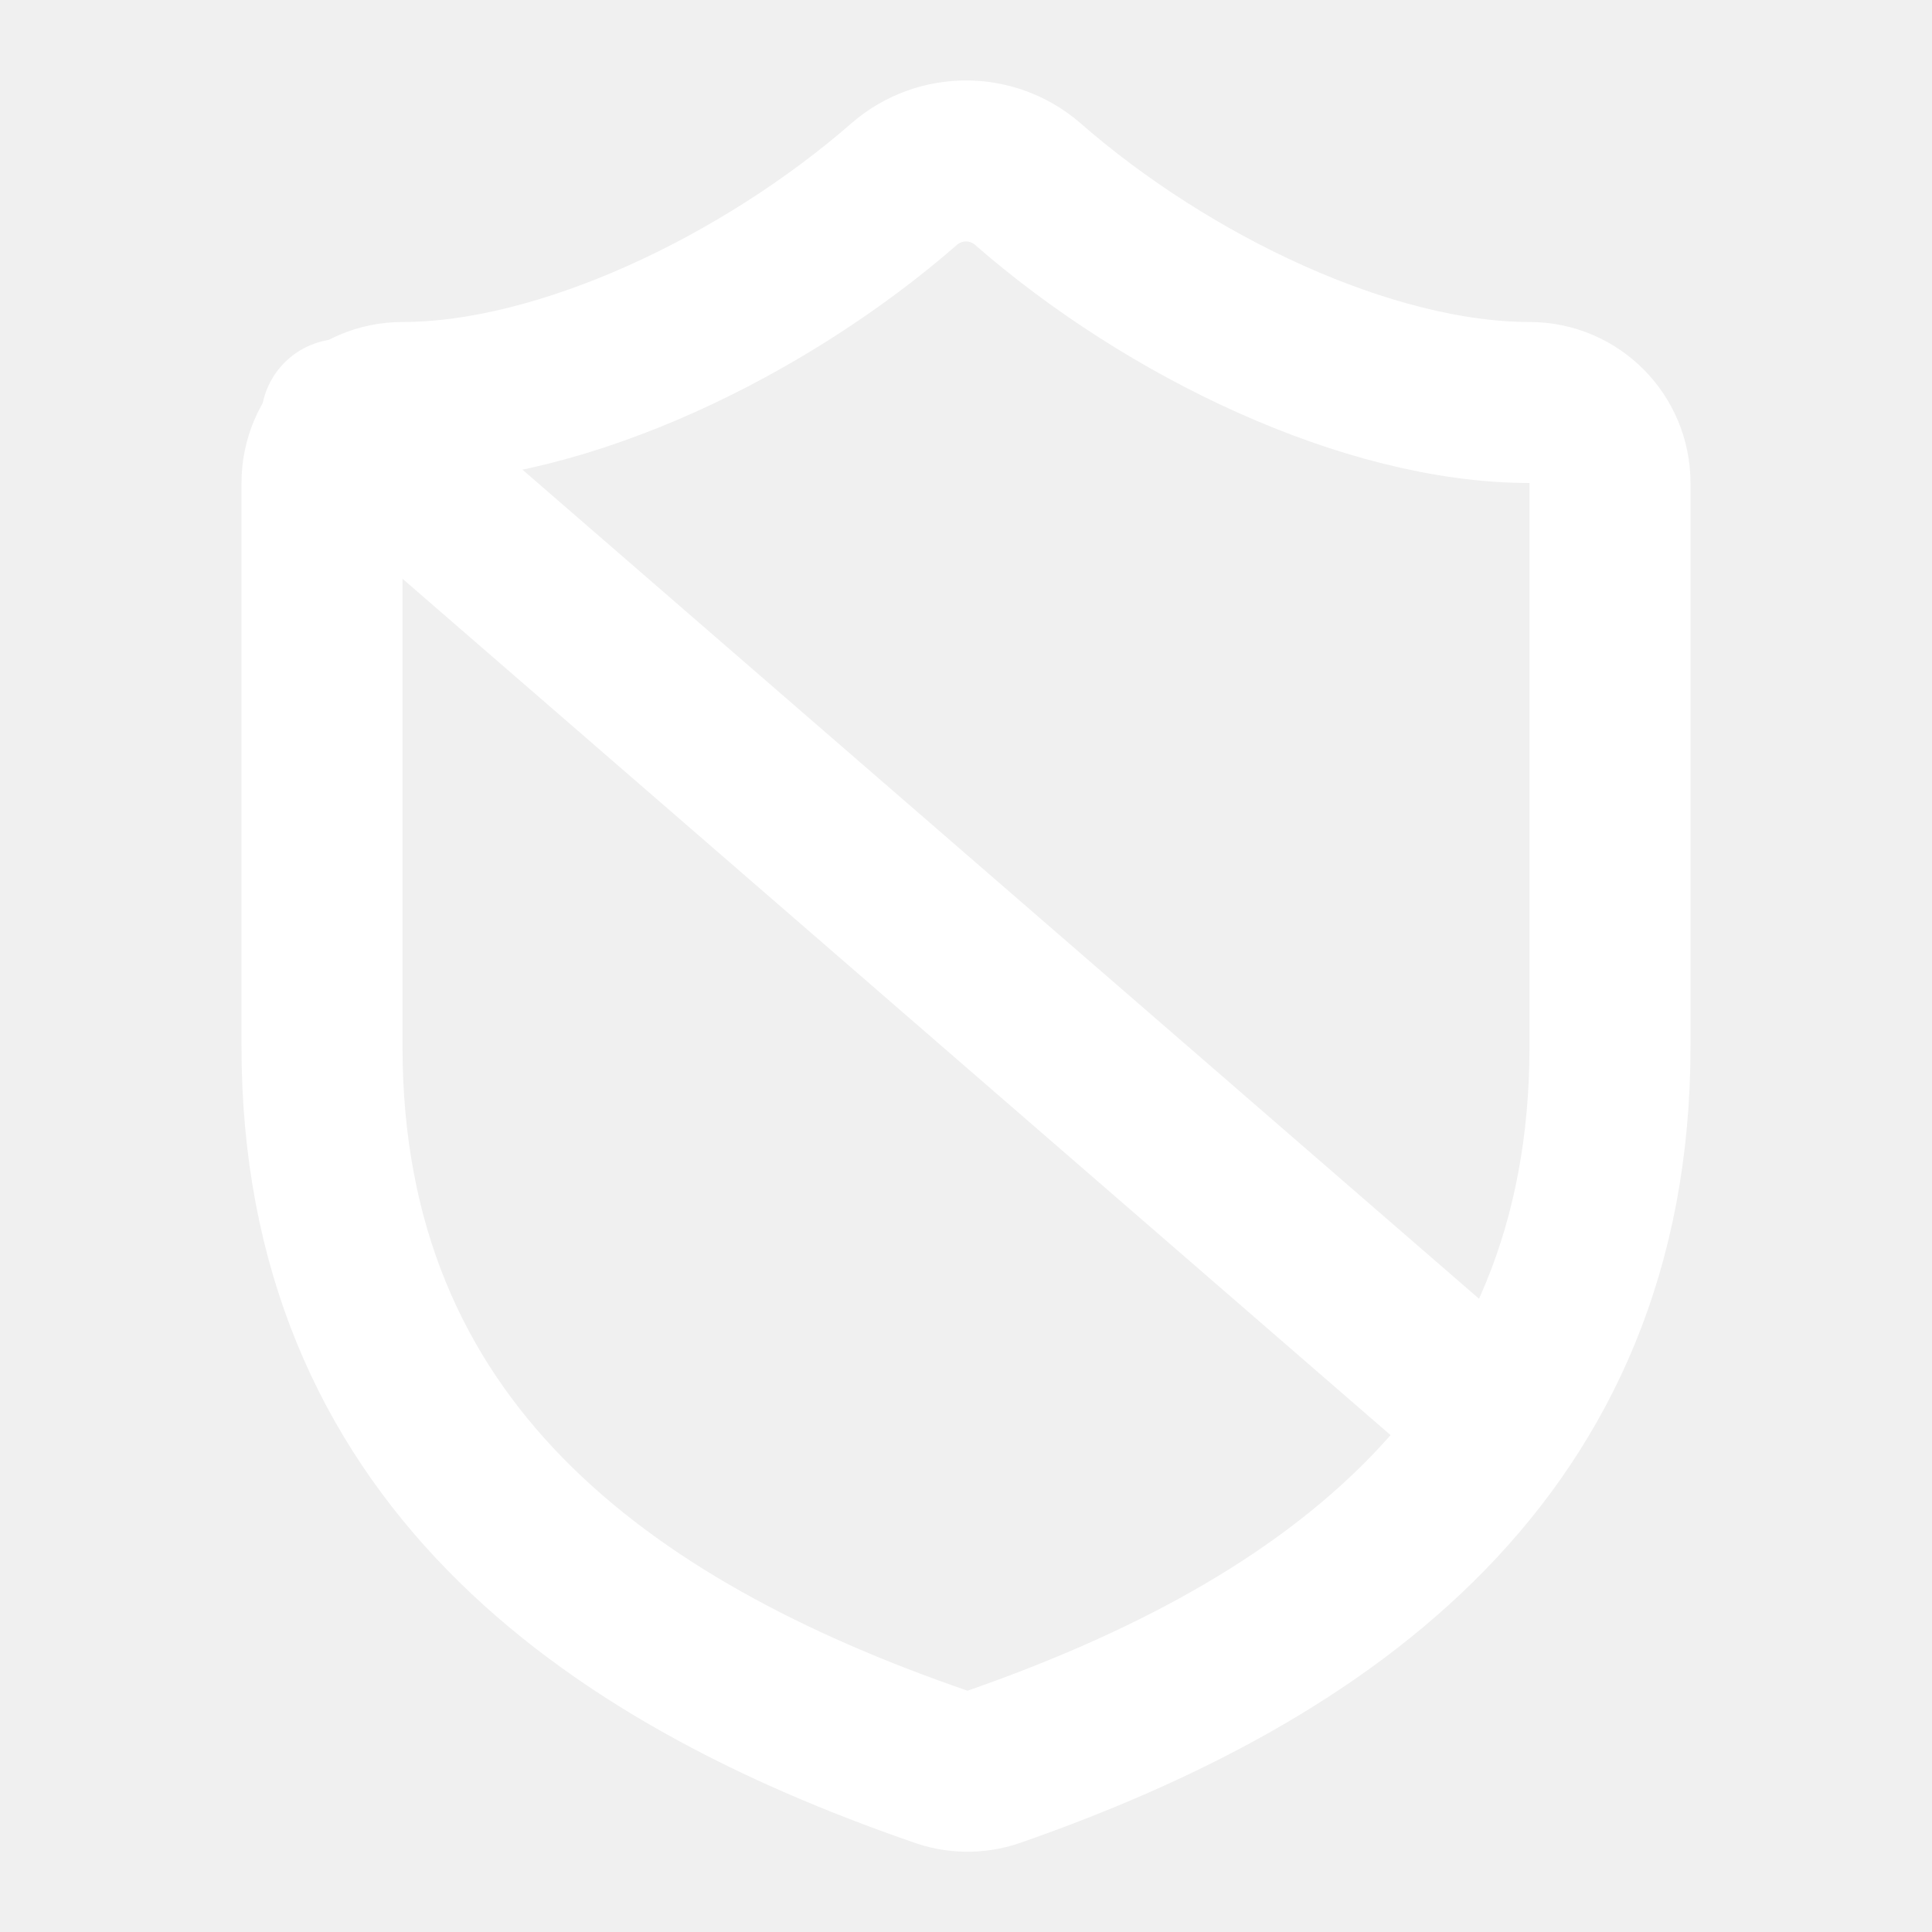
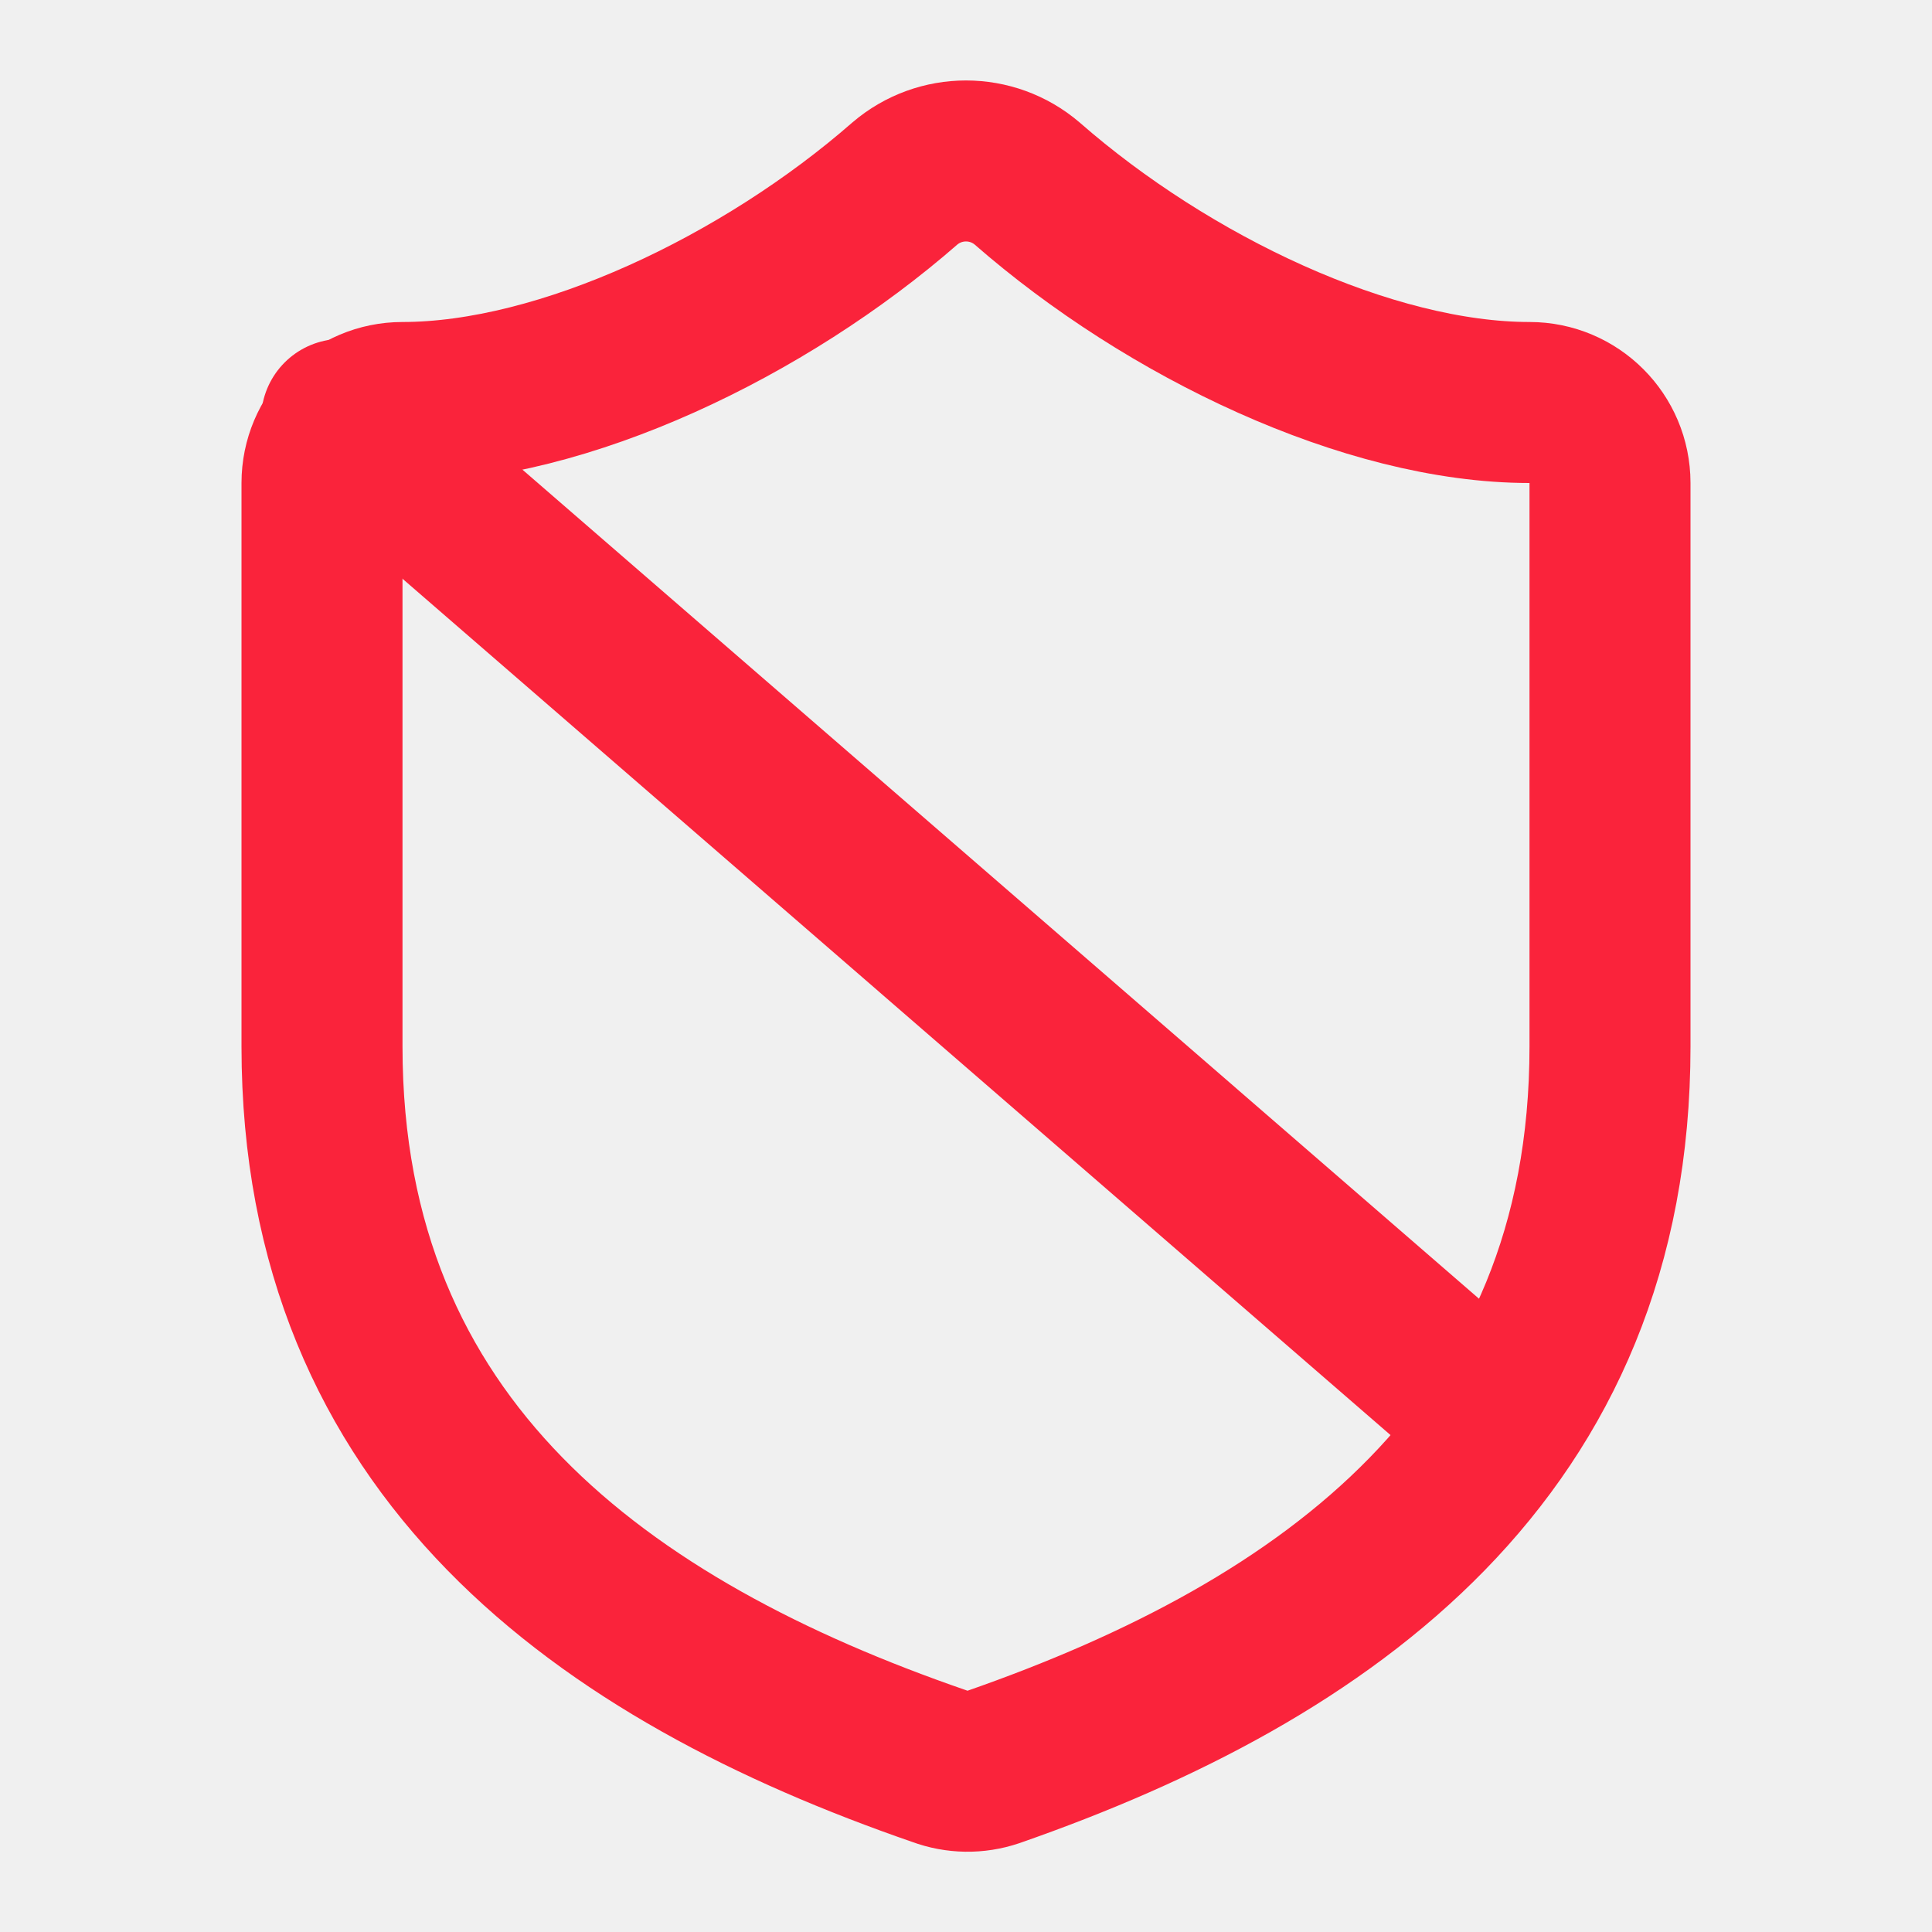
- <svg xmlns="http://www.w3.org/2000/svg" width="24" height="24" viewBox="0 0 24 24" fill="none" stroke="#ffffff" stroke-width="2" stroke-linecap="round" stroke-linejoin="round" class="lucide lucide-shield-ban-icon lucide-shield-ban">
+ <svg xmlns="http://www.w3.org/2000/svg" width="24" height="24" viewBox="0 0 24 24" fill="none" stroke="#fa233b" stroke-width="2" stroke-linecap="round" stroke-linejoin="round" class="lucide lucide-shield-ban-icon lucide-shield-ban">
  <path d="M20 13c0 5-3.5 7.5-7.66 8.95a1 1 0 0 1-.67-.01C7.5 20.5 4 18 4 13V6a1 1 0 0 1 1-1c2 0 4.5-1.2 6.24-2.72a1.17 1.17 0 0 1 1.52 0C14.51 3.81 17 5 19 5a1 1 0 0 1 1 1z" />
  <path d="m4.243 5.21 14.39 12.472" />
</svg>
